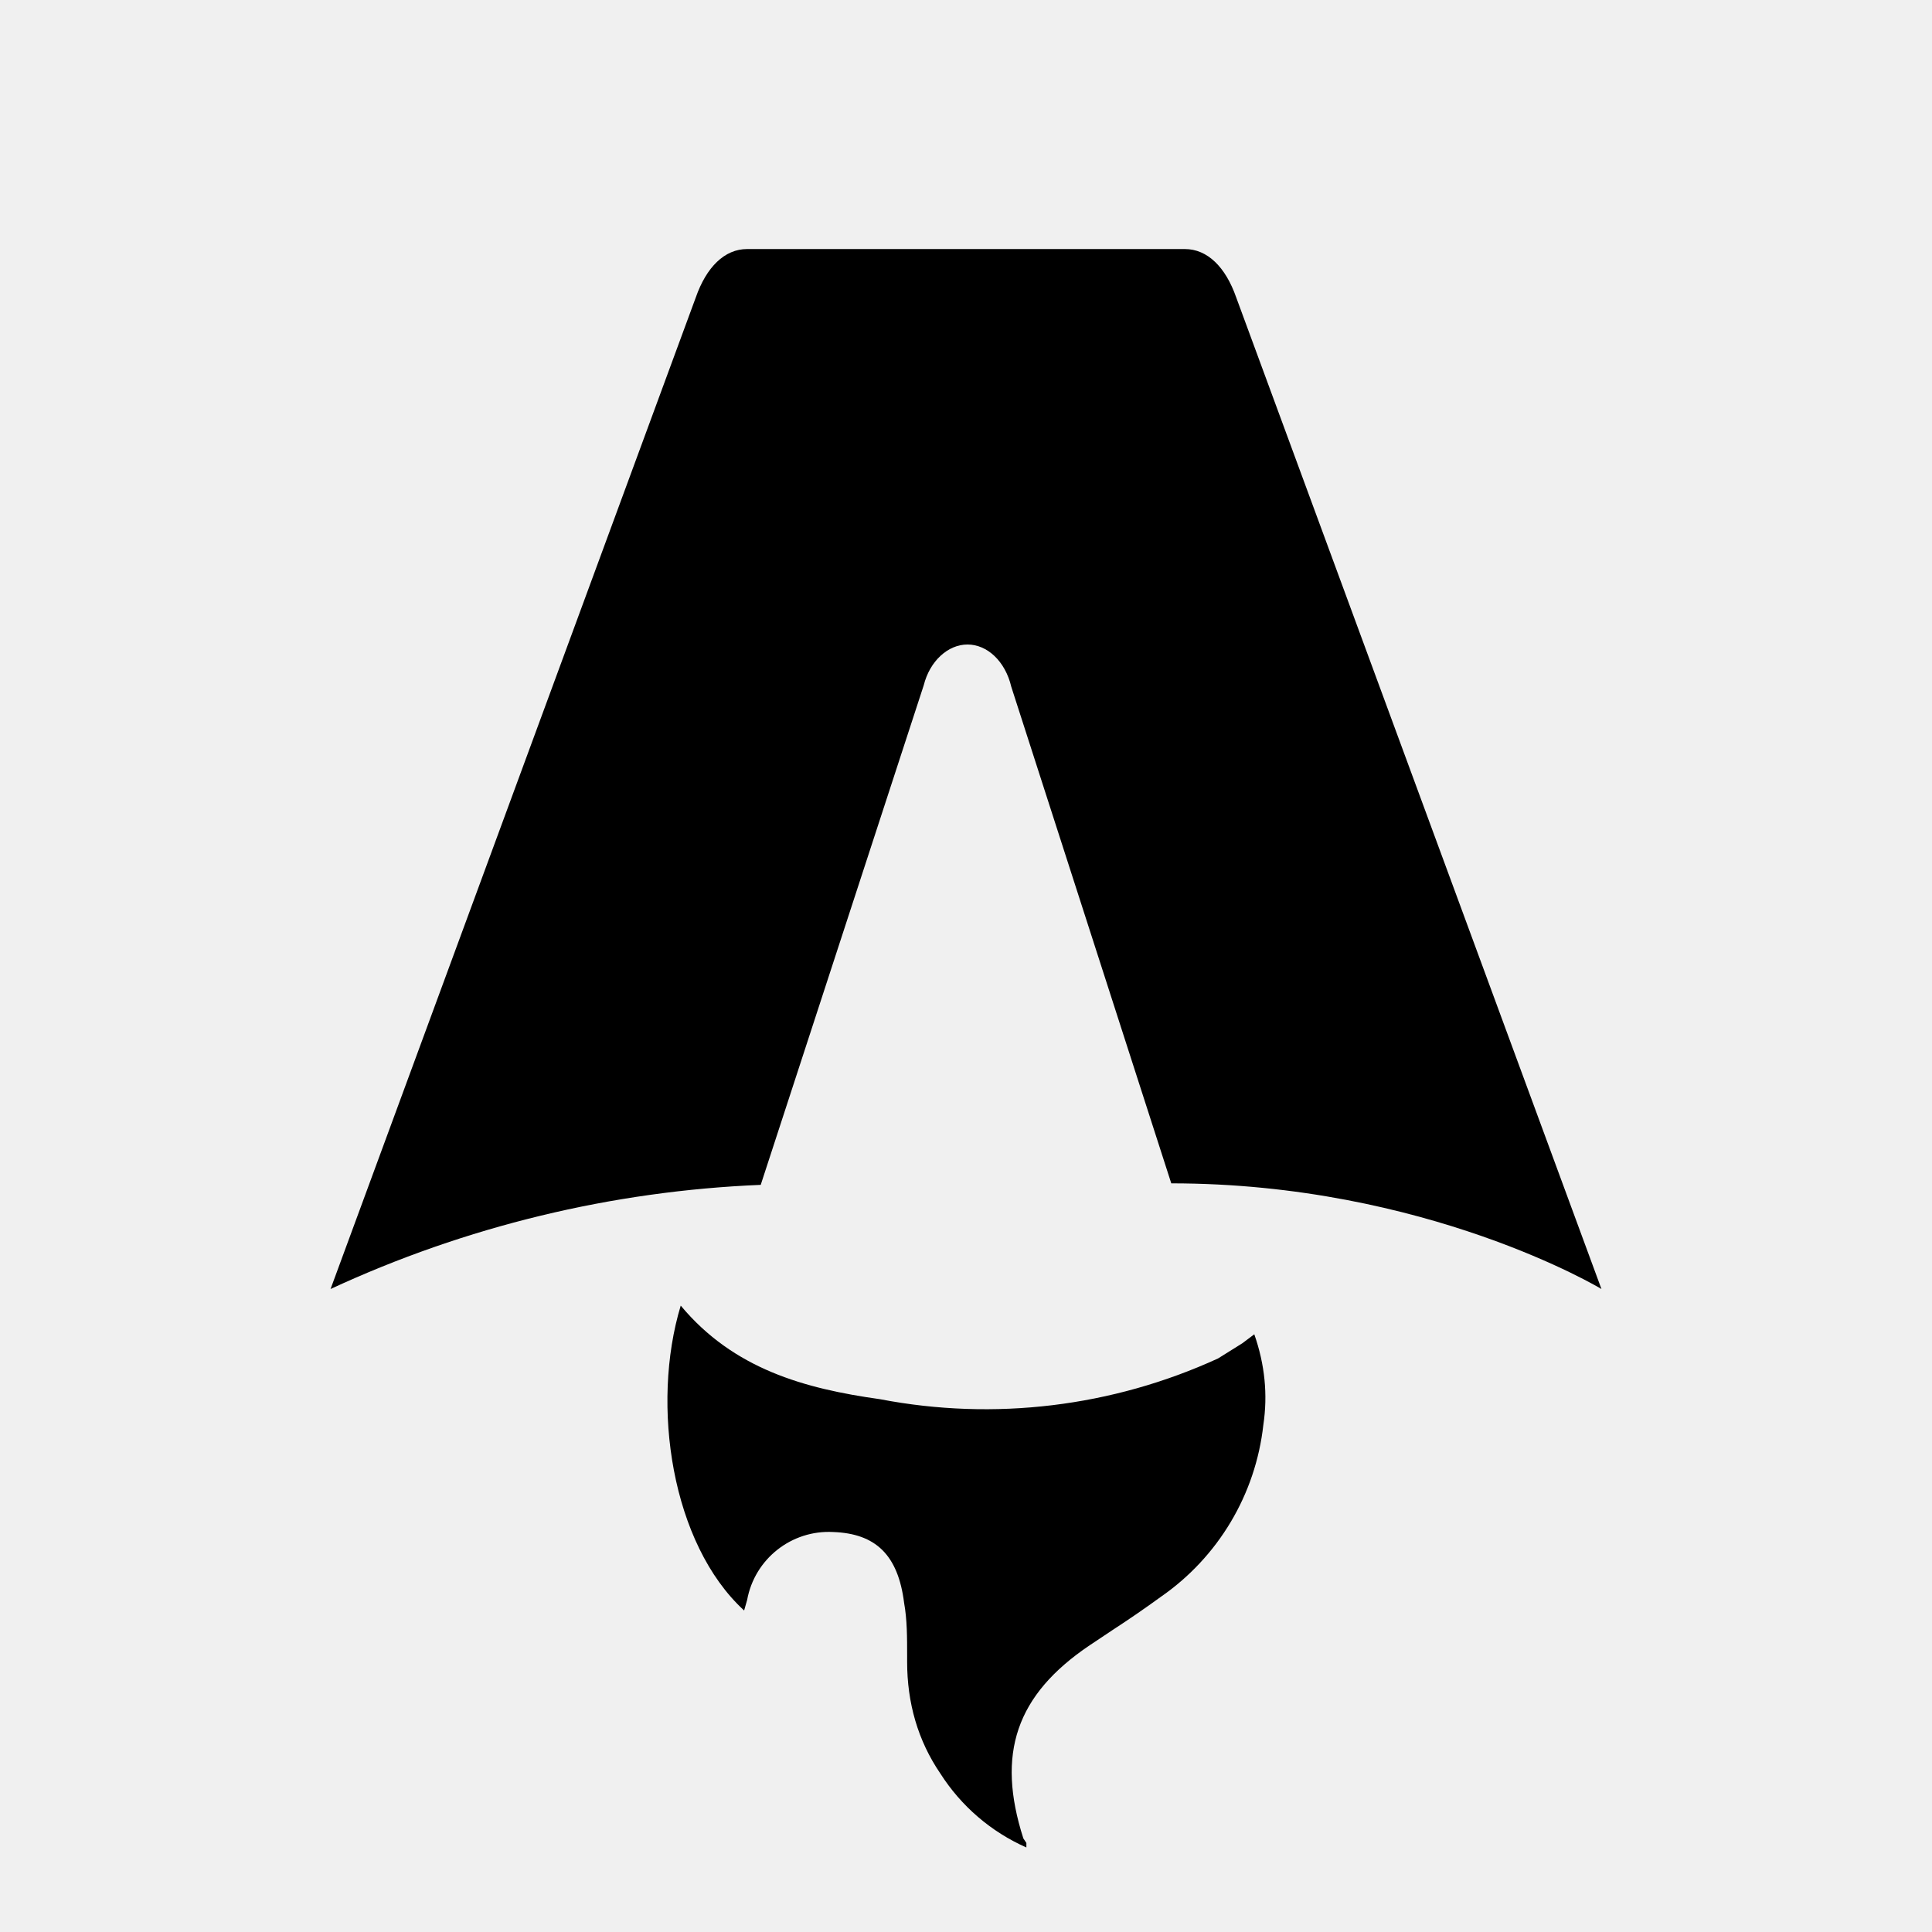
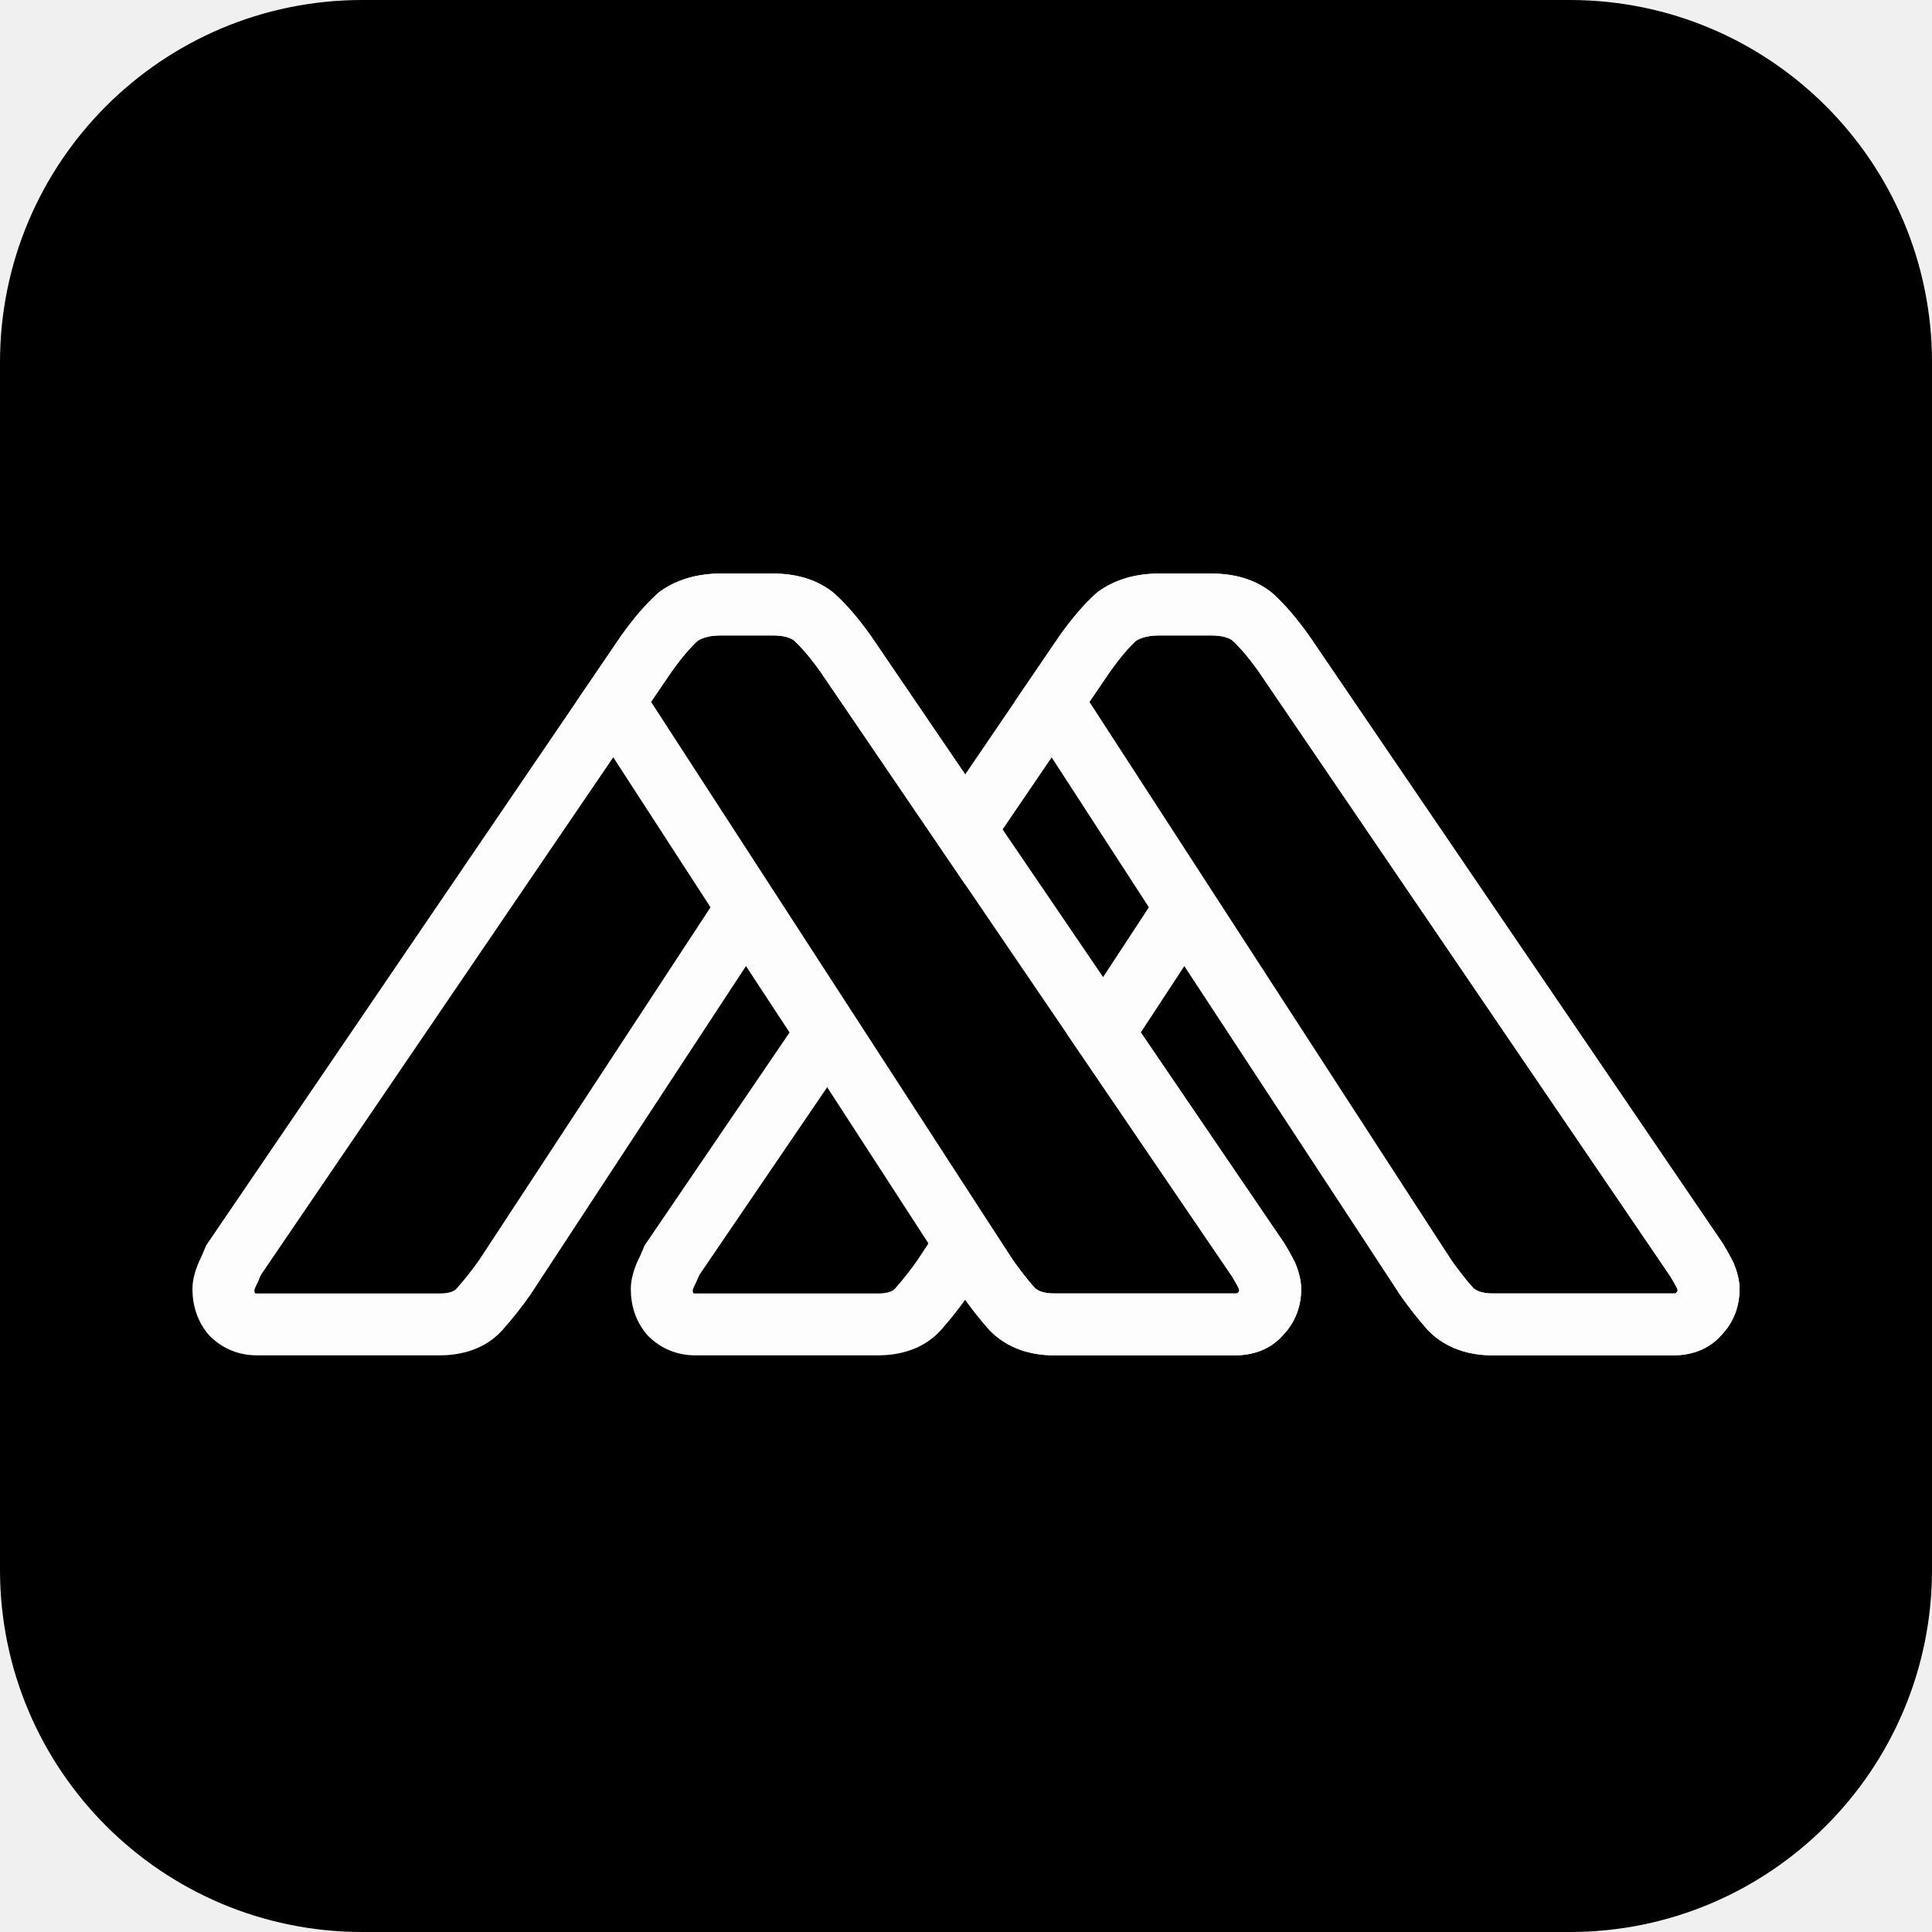
- <svg xmlns="http://www.w3.org/2000/svg" fill="none" viewBox="0 0 128 128">
-   <path d="M50.4 78.5a75.1 75.1 0 0 0-28.5 6.9l24.2-65.7c.7-2 1.9-3.2 3.4-3.2h29c1.5 0 2.7 1.2 3.4 3.2l24.2 65.7s-11.6-7-28.5-7L67 45.5c-.4-1.7-1.6-2.8-2.9-2.8-1.3 0-2.5 1.1-2.9 2.7L50.4 78.5Zm-1.1 28.2Zm-4.2-20.2c-2 6.6-.6 15.8 4.2 20.2a17.5 17.5 0 0 1 .2-.7 5.5 5.5 0 0 1 5.7-4.5c2.8.1 4.3 1.5 4.7 4.7.2 1.1.2 2.3.2 3.5v.4c0 2.7.7 5.2 2.2 7.4a13 13 0 0 0 5.7 4.9v-.3l-.2-.3c-1.8-5.6-.5-9.5 4.4-12.8l1.5-1a73 73 0 0 0 3.2-2.2 16 16 0 0 0 6.8-11.4c.3-2 .1-4-.6-6l-.8.6-1.6 1a37 37 0 0 1-22.4 2.7c-5-.7-9.7-2-13.2-6.2Z" />
-   <style>
-         path { fill: #000; }
-         @media (prefers-color-scheme: dark) {
-             path { fill: #FFF; }
-         }
-     </style>
+ <svg xmlns="http://www.w3.org/2000/svg" width="512" height="512" viewBox="0 0 512 512" fill="none">
+   <rect width="512" height="512" rx="96" fill="black" />
+   <g opacity="0.995">
+     <path fill-rule="evenodd" clip-rule="evenodd" d="M175.118 156.613C179.761 153.363 185.23 152 190.993 152H204.836C210.561 152 216.072 153.35 220.582 156.858L220.794 157.023L220.995 157.202C224.287 160.127 227.53 163.949 230.722 168.417L230.776 168.492L255.785 205.233L280.795 168.492L280.849 168.417C284.02 163.977 287.236 160.143 290.544 157.202L290.9 156.886L291.29 156.613C295.932 153.363 301.401 152 307.165 152H321.007C326.717 152 332.264 153.343 336.783 156.858L336.996 157.023L337.197 157.202C340.506 160.143 343.722 163.977 346.893 168.417L346.947 168.492L456.579 329.559L456.7 329.759C457.657 331.354 458.524 332.891 459.247 334.34L459.398 334.643L459.524 334.957C460.264 336.808 461 339.158 461 341.592C461 346.167 459.445 350.43 456.179 353.826C452.745 357.748 447.996 359.184 443.408 359.184H395.62C389.273 359.184 383.241 357.355 378.649 352.76L378.479 352.59L378.319 352.411C375.708 349.473 373.289 346.378 371.039 343.163L370.969 343.062L313.858 256.025L302.324 273.615L340.408 329.559L340.529 329.759C341.487 331.355 342.353 332.891 343.076 334.338L343.227 334.642L343.353 334.957C344.093 336.807 344.829 339.158 344.829 341.592C344.829 346.167 343.274 350.431 340.008 353.826C336.574 357.747 331.825 359.184 327.237 359.184H279.449C273.102 359.184 267.07 357.354 262.478 352.76L262.308 352.59L262.148 352.411C259.888 349.868 257.772 347.208 255.785 344.454C253.798 347.207 251.683 349.866 249.423 352.409C245.009 357.378 238.832 359.184 232.551 359.184H184.302C179.541 359.184 175.201 357.473 171.81 354.078L171.548 353.816L171.311 353.531C168.425 350.067 167.171 345.906 167.171 341.592C167.171 339.155 167.908 336.807 168.646 334.959L168.774 334.639L168.928 334.331C169.44 333.308 169.961 332.18 170.457 330.938L170.789 330.106L209.244 273.618L197.688 256.02L140.602 343.062L140.531 343.164C138.26 346.408 135.809 349.498 133.221 352.41C128.817 357.367 122.68 359.184 116.38 359.184H68.132C63.37 359.184 59.03 357.473 55.639 354.079L55.377 353.816L55.14 353.532C52.254 350.067 51 345.906 51 341.592C51 339.156 51.737 336.807 52.475 334.959L52.603 334.64L52.757 334.332C53.223 333.4 53.719 332.28 54.255 330.939L54.588 330.107L164.593 168.492L164.647 168.417C167.839 163.949 171.082 160.128 174.373 157.202L174.729 156.886L175.118 156.613ZM184.874 169.818C182.904 171.641 180.614 174.286 178.045 177.875L69.139 337.874C68.645 339.071 68.135 340.22 67.602 341.31C67.505 341.57 67.444 341.763 67.407 341.892C67.428 342.283 67.488 342.54 67.554 342.713C67.62 342.737 67.791 342.784 68.132 342.784H116.38C119.61 342.784 120.601 341.922 120.962 341.517C123.113 339.095 125.147 336.534 127.026 333.858L197.68 226.129L228.971 273.783L185.335 337.883C184.812 339.133 184.282 340.277 183.771 341.314C183.675 341.573 183.614 341.764 183.578 341.892C183.599 342.282 183.659 342.54 183.725 342.713C183.79 342.736 183.962 342.784 184.302 342.784H232.551C235.8 342.784 236.812 341.911 237.163 341.516M184.874 169.818C186.184 169.01 188.091 168.4 190.993 168.4H204.836C207.838 168.4 209.447 169.049 210.339 169.674C212.343 171.501 214.686 174.19 217.324 177.876L255.785 234.377L294.247 177.875C296.833 174.261 299.095 171.626 301.046 169.818C302.356 169.009 304.264 168.4 307.165 168.4H321.007C324.022 168.4 325.654 169.055 326.541 169.675C328.527 171.487 330.839 174.165 333.495 177.875L442.757 338.398C443.439 339.54 443.985 340.515 444.41 341.342C444.497 341.576 444.553 341.754 444.588 341.877C444.569 342.104 444.529 342.21 444.518 342.238C444.507 342.265 444.477 342.34 444.334 342.483L444.078 342.739C443.94 342.761 443.722 342.784 443.408 342.784H395.62C392.611 342.784 391.177 342.025 390.38 341.293C388.325 338.963 386.384 336.481 384.544 333.858L313.853 226.124L282.601 273.786L326.586 338.397C327.267 339.539 327.813 340.514 328.24 341.342C328.326 341.576 328.383 341.754 328.417 341.877C328.398 342.103 328.358 342.209 328.347 342.237C328.336 342.265 328.306 342.339 328.163 342.482L327.907 342.738C327.769 342.761 327.551 342.784 327.237 342.784H279.449C276.44 342.784 275.006 342.025 274.209 341.293C272.154 338.963 270.213 336.48 268.373 333.858L255.785 314.676L243.197 333.857C241.298 336.563 239.292 339.121 237.163 341.516" fill="#FEFEFF" />
+     <path fill-rule="evenodd" clip-rule="evenodd" d="M291.29 156.613C295.932 153.363 301.401 152 307.165 152H321.037C326.762 152 332.273 153.35 336.783 156.858L336.996 157.023L337.197 157.202C340.506 160.143 343.722 163.977 346.893 168.417L346.947 168.492L456.579 329.559L456.702 329.764C457.659 331.36 458.523 332.893 459.244 334.335L459.398 334.643L459.527 334.966C460.257 336.799 461 339.152 461 341.592C461 346.171 459.443 350.432 456.179 353.826C452.765 357.723 448.064 359.184 443.439 359.184L395.62 359.184C389.271 359.184 383.24 357.351 378.649 352.76L378.479 352.59L378.319 352.411C375.745 349.515 373.391 346.473 371.204 343.365L371.115 343.237L269.02 185.778L280.795 168.492L280.849 168.417C284.02 163.977 287.236 160.143 290.544 157.202L290.9 156.886L291.29 156.613ZM301.046 169.818C299.095 171.626 296.833 174.261 294.247 177.875L288.711 186.002L384.704 334.052C386.52 336.624 388.399 339.045 390.38 341.293C391.177 342.025 392.611 342.784 395.62 342.784L443.439 342.784C443.733 342.784 443.94 342.764 444.073 342.744L444.331 342.486C444.479 342.338 444.507 342.264 444.518 342.238C444.529 342.211 444.568 342.105 444.588 341.881C444.553 341.756 444.497 341.578 444.41 341.342C443.985 340.515 443.439 339.54 442.757 338.398L333.495 177.875C330.839 174.165 328.527 171.487 326.541 169.675C325.649 169.05 324.039 168.4 321.037 168.4H307.165C304.264 168.4 302.356 169.009 301.046 169.818Z" fill="#FEFEFF" />
+     <path fill-rule="evenodd" clip-rule="evenodd" d="M175.118 156.613C179.761 153.363 185.23 152 190.993 152L204.866 152V152C210.591 152 216.102 153.35 220.612 156.858L220.825 157.024L221.026 157.202C224.334 160.143 227.551 163.977 230.722 168.417L230.776 168.492L340.408 329.559L340.531 329.764C341.488 331.36 342.352 332.893 343.073 334.335L343.227 334.642L343.356 334.966C344.086 336.799 344.829 339.152 344.829 341.592C344.829 346.171 343.272 350.431 340.008 353.826C336.594 357.723 331.893 359.184 327.268 359.184L279.449 359.184C273.1 359.184 267.069 357.351 262.478 352.76L262.308 352.59L262.148 352.411C259.574 349.515 257.22 346.473 255.033 343.365L254.944 343.237L152.849 185.778L164.625 168.491L164.678 168.417C167.849 163.977 171.065 160.143 174.373 157.202L174.729 156.886L175.118 156.613ZM184.874 169.818C182.922 171.627 180.662 174.262 178.075 177.876L172.54 186.002L268.533 334.052C270.349 336.624 272.228 339.045 274.209 341.293C275.006 342.025 276.44 342.784 279.449 342.784L327.268 342.784C327.562 342.784 327.769 342.764 327.902 342.744L328.16 342.486C328.308 342.338 328.336 342.263 328.347 342.237C328.358 342.21 328.397 342.105 328.417 341.881C328.382 341.756 328.327 341.578 328.24 341.342C327.813 340.514 327.267 339.539 326.586 338.397L217.324 177.876C214.669 174.165 212.355 171.486 210.368 169.674C209.477 169.049 207.868 168.4 204.866 168.4L190.993 168.4V168.4C188.091 168.4 186.184 169.01 184.874 169.818Z" fill="#FEFEFF" />
+   </g>
</svg>
